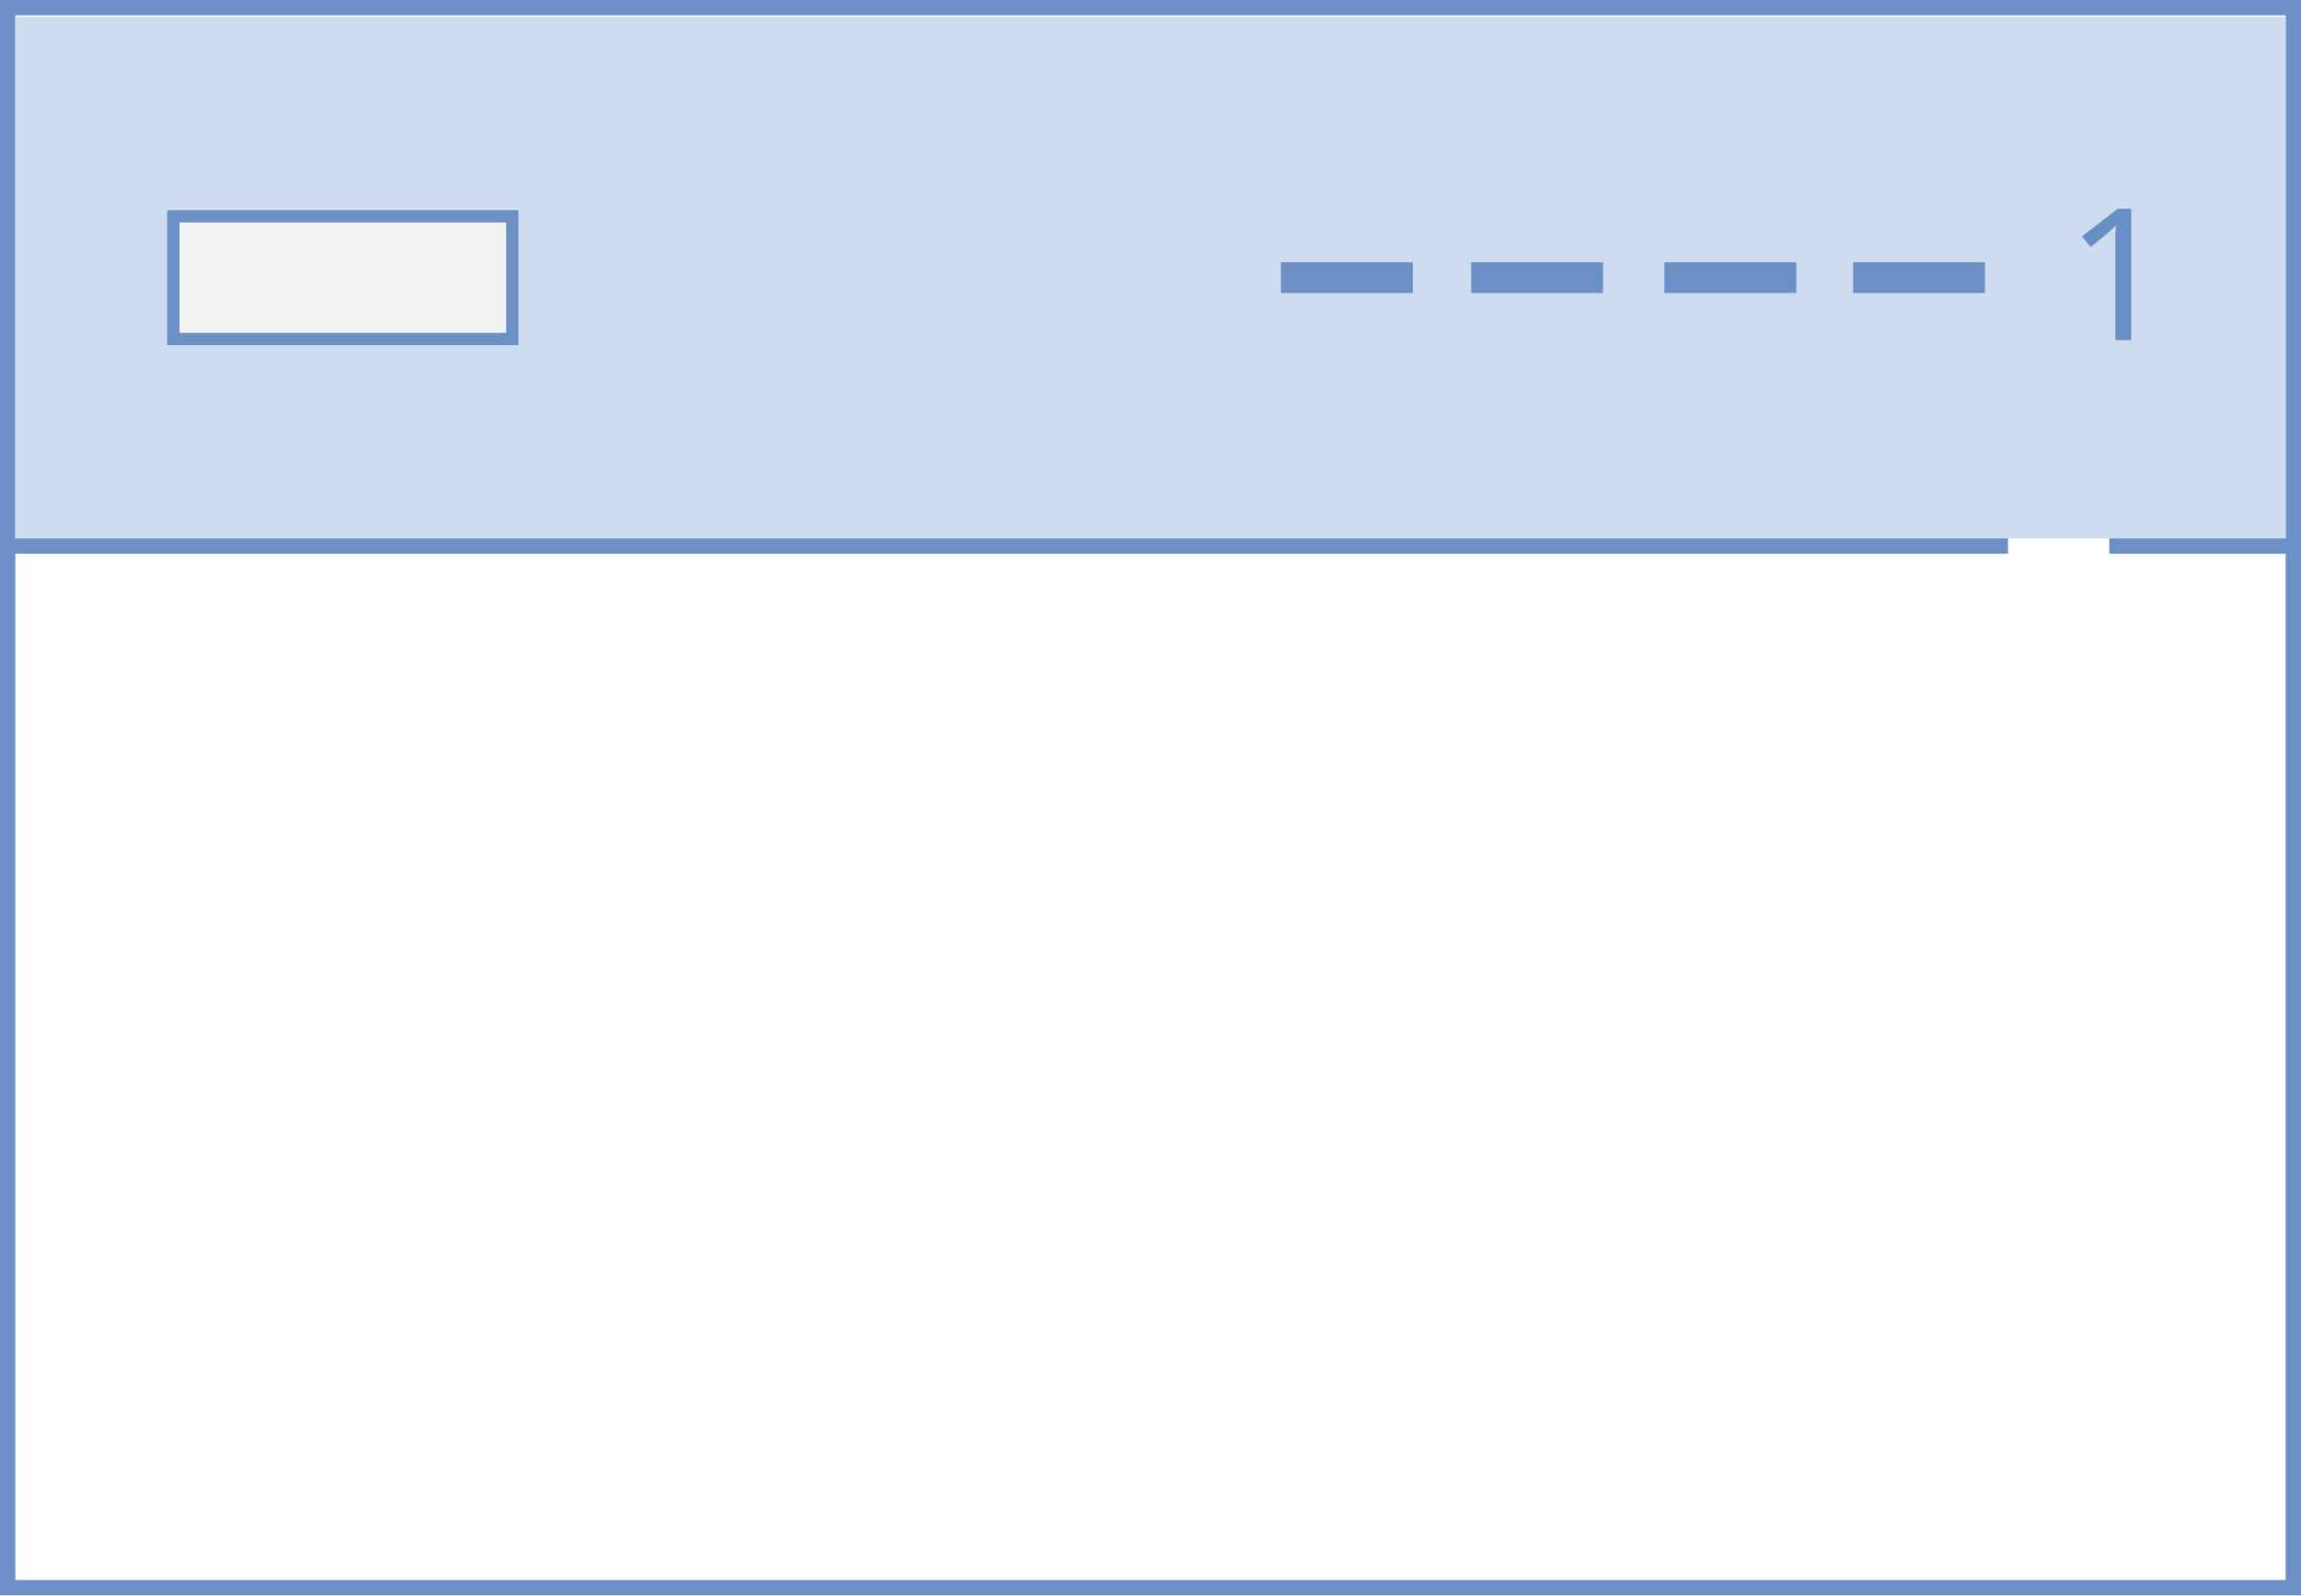
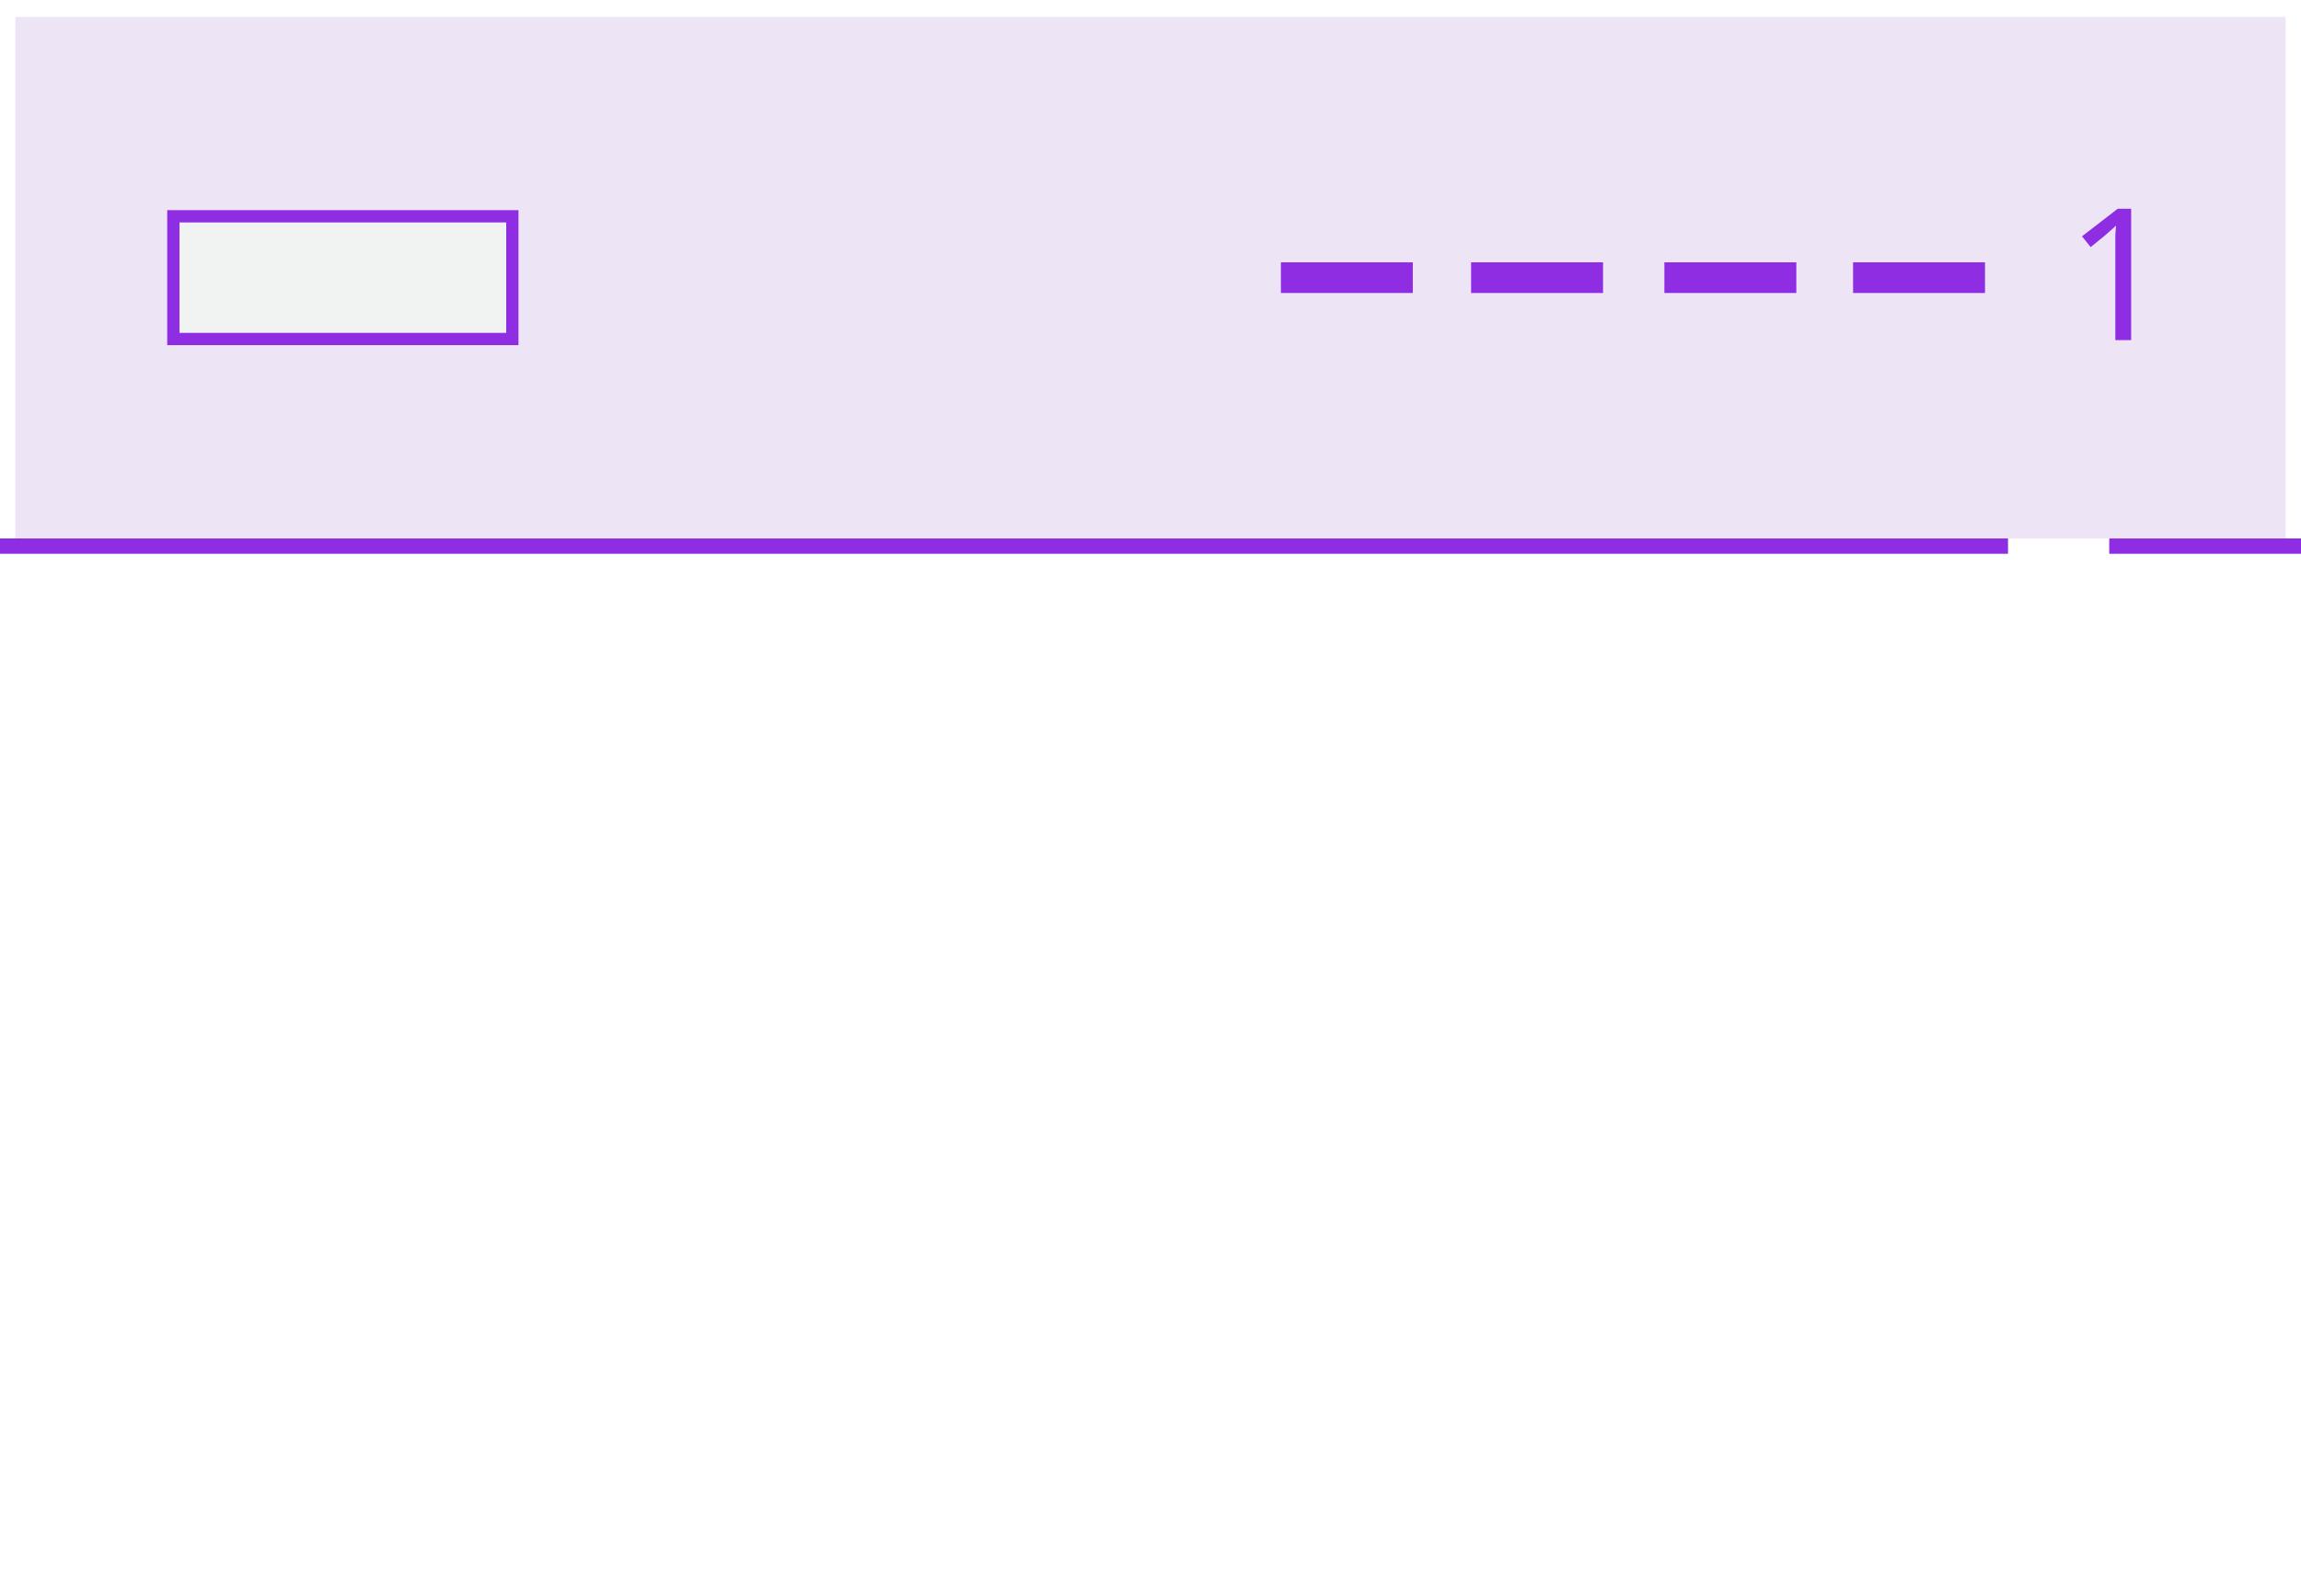
<svg xmlns="http://www.w3.org/2000/svg" width="150" height="104" viewBox="0 0 150 104">
-   <style>.a{fill:none;stroke:#6C90C6;}.b{fill:#232323;stroke-width:2;stroke:#6C90C6;}</style>
-   <rect x="0.5" y="0.5" width="149" height="103" class="a" />
+   <style>.a{fill:none;stroke:#8E2DE2;}.b{fill:#232323;stroke-width:2;stroke:#8E2DE2;}</style>
+   <rect x="0.5" y="0.5" width="149" height="103" fill="none" />
  <line y1="35.6" x2="130.9" y2="35.6" class="a" />
  <line x1="137.5" y1="35.6" x2="150" y2="35.6" class="a" />
-   <rect x="1" y="1.1" width="148" height="34" fill="#CDDDEF" />
+   <rect x="1" y="1.1" width="148" height="34" fill="#ede5f6" />
  <path d="M83.5 18.1h8.6H83.5z" class="b" />
  <path d="M95.9 18.1h8.6H95.9z" class="b" />
  <path d="M108.5 18.1h8.6H108.5z" class="b" />
  <path d="M120.8 18.1h8.6H120.8z" class="b" />
-   <text transform="matrix(1 0 0 1 134.6621 22.1699)" font-family="'MyriadPro-Semibold'" font-size="12" fill="#698EC5">  1</text>
-   <rect x="11.3" y="14.1" width="22.1" height="8" style="fill:#F1F2F2;stroke-width:0.8;stroke:#6C90C6" />
+   <text transform="matrix(1 0 0 1 134.6621 22.1699)" font-family="'MyriadPro-Semibold'" font-size="12" fill="#8E2DE2">  1</text>
+   <rect x="11.3" y="14.1" width="22.1" height="8" style="fill:#F1F2F2;stroke-width:0.8;stroke:#8E2DE2" />
</svg>
